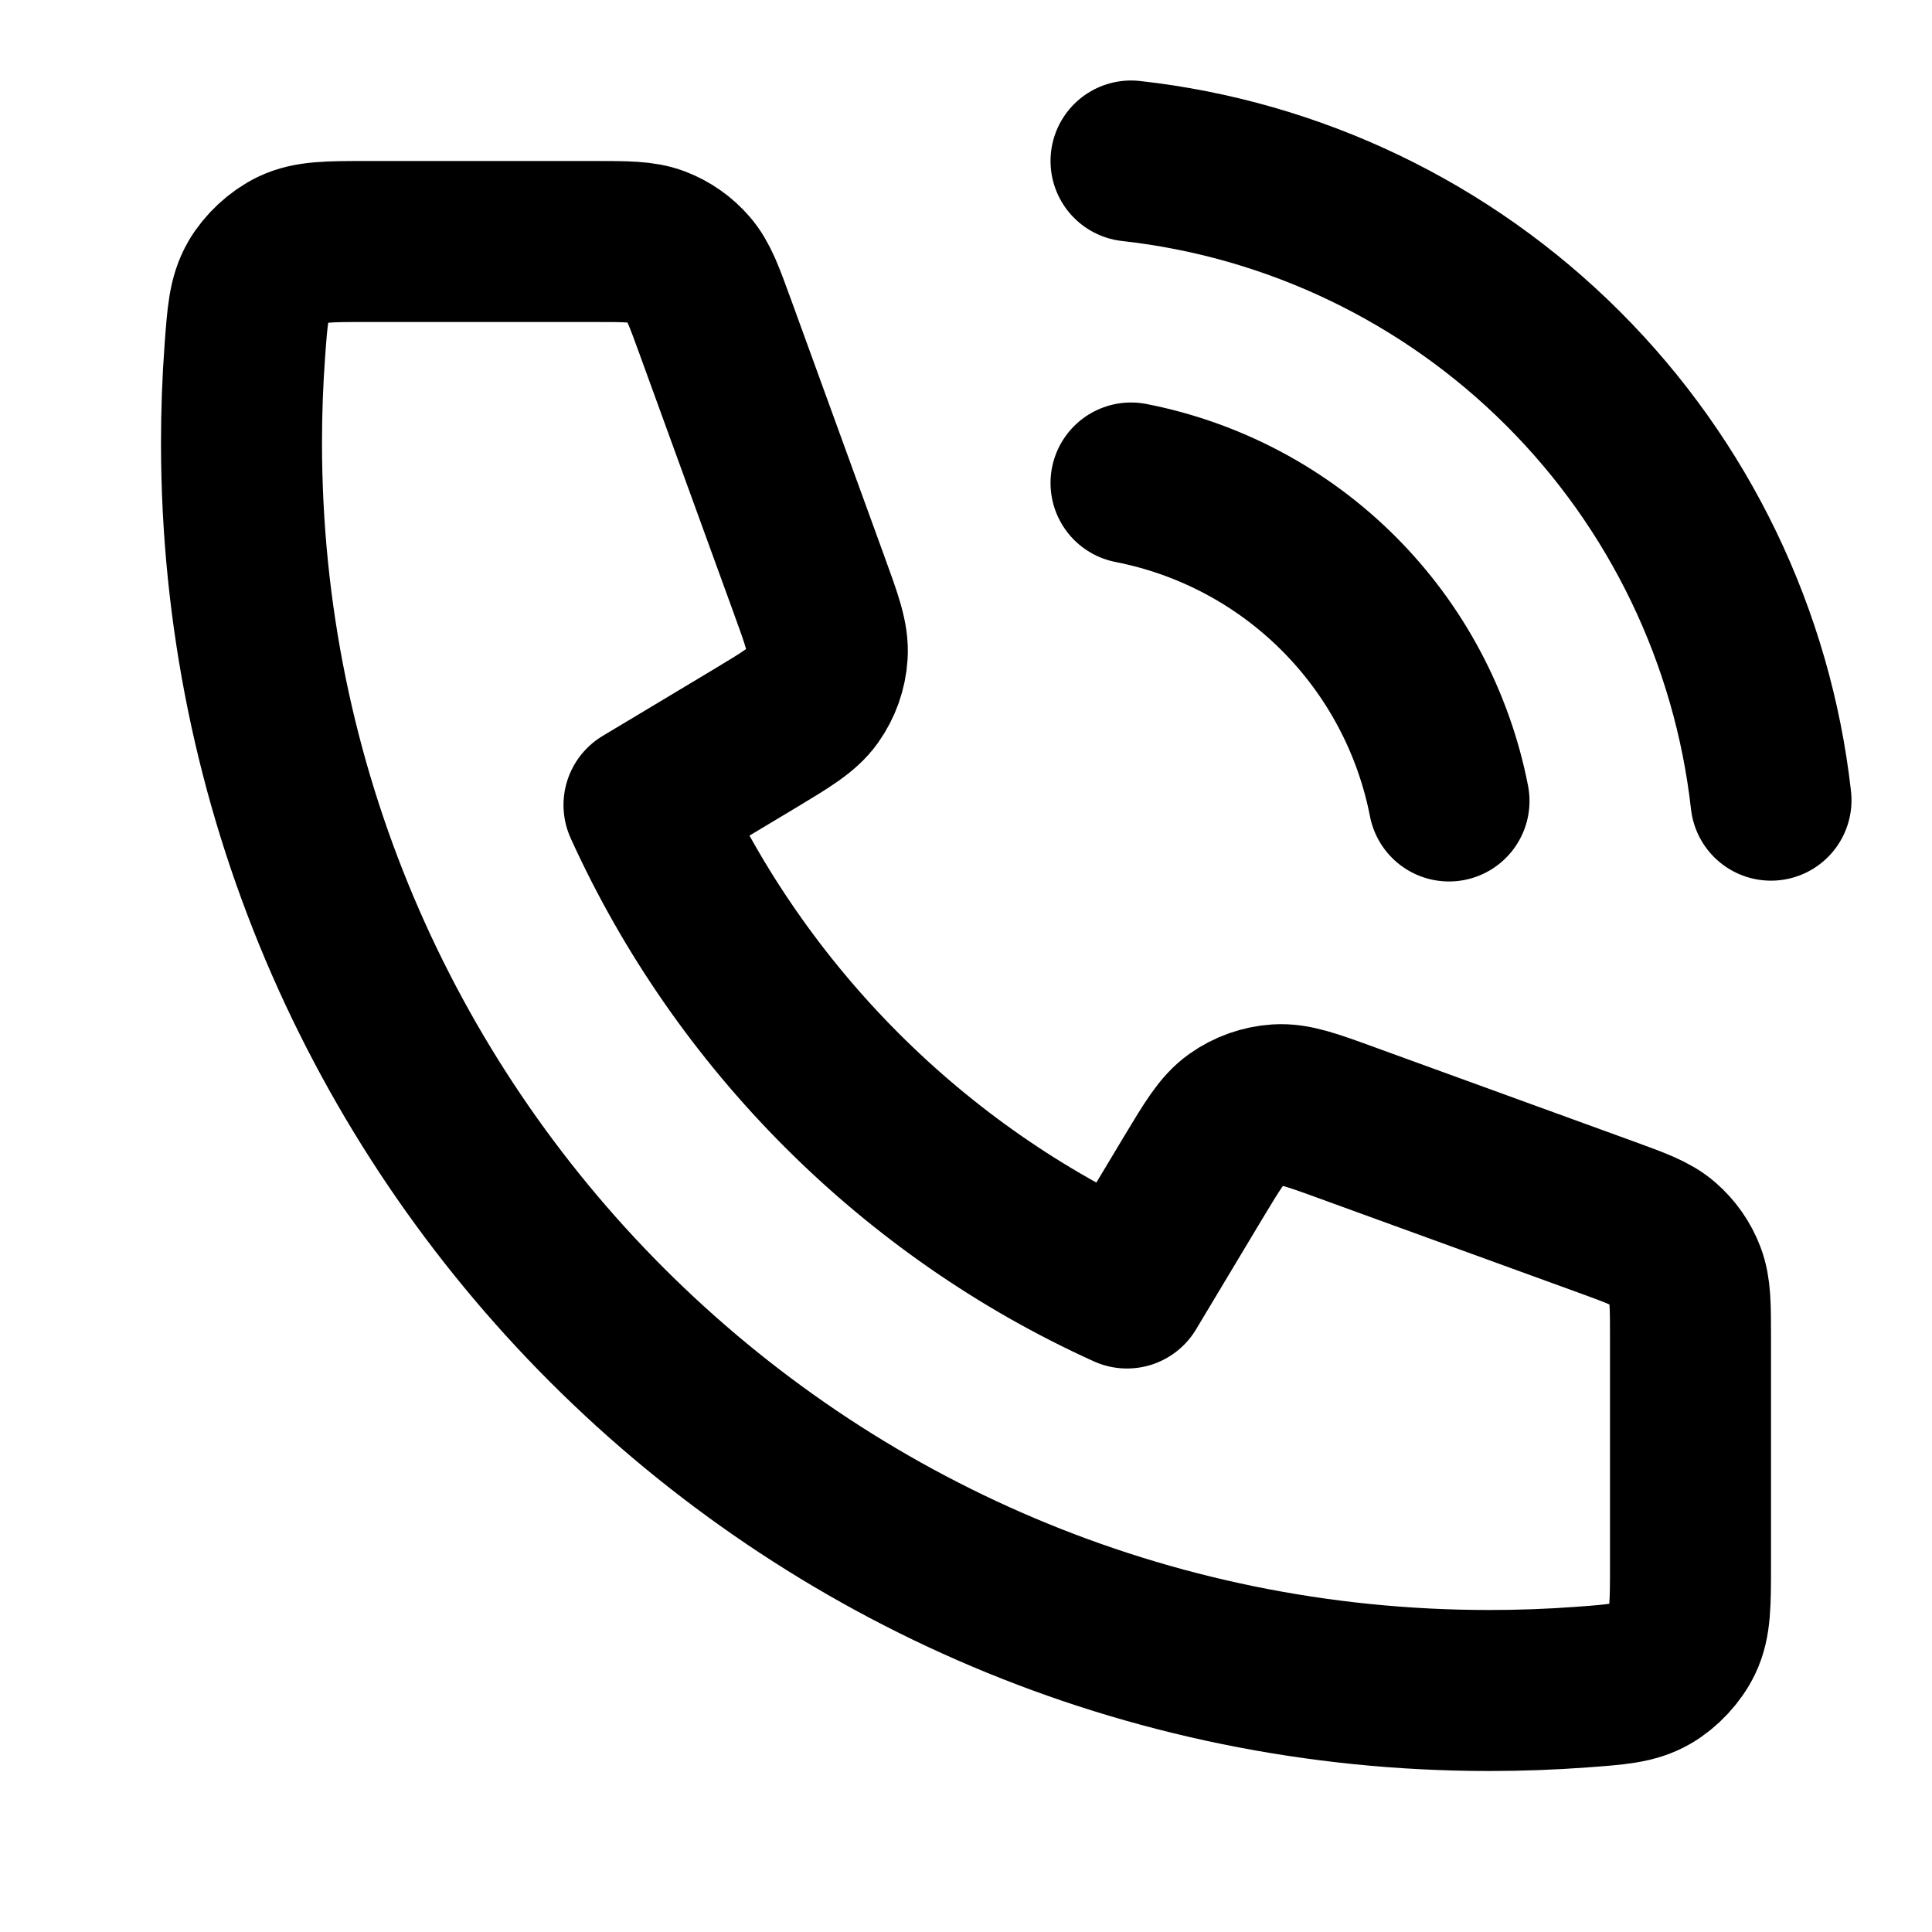
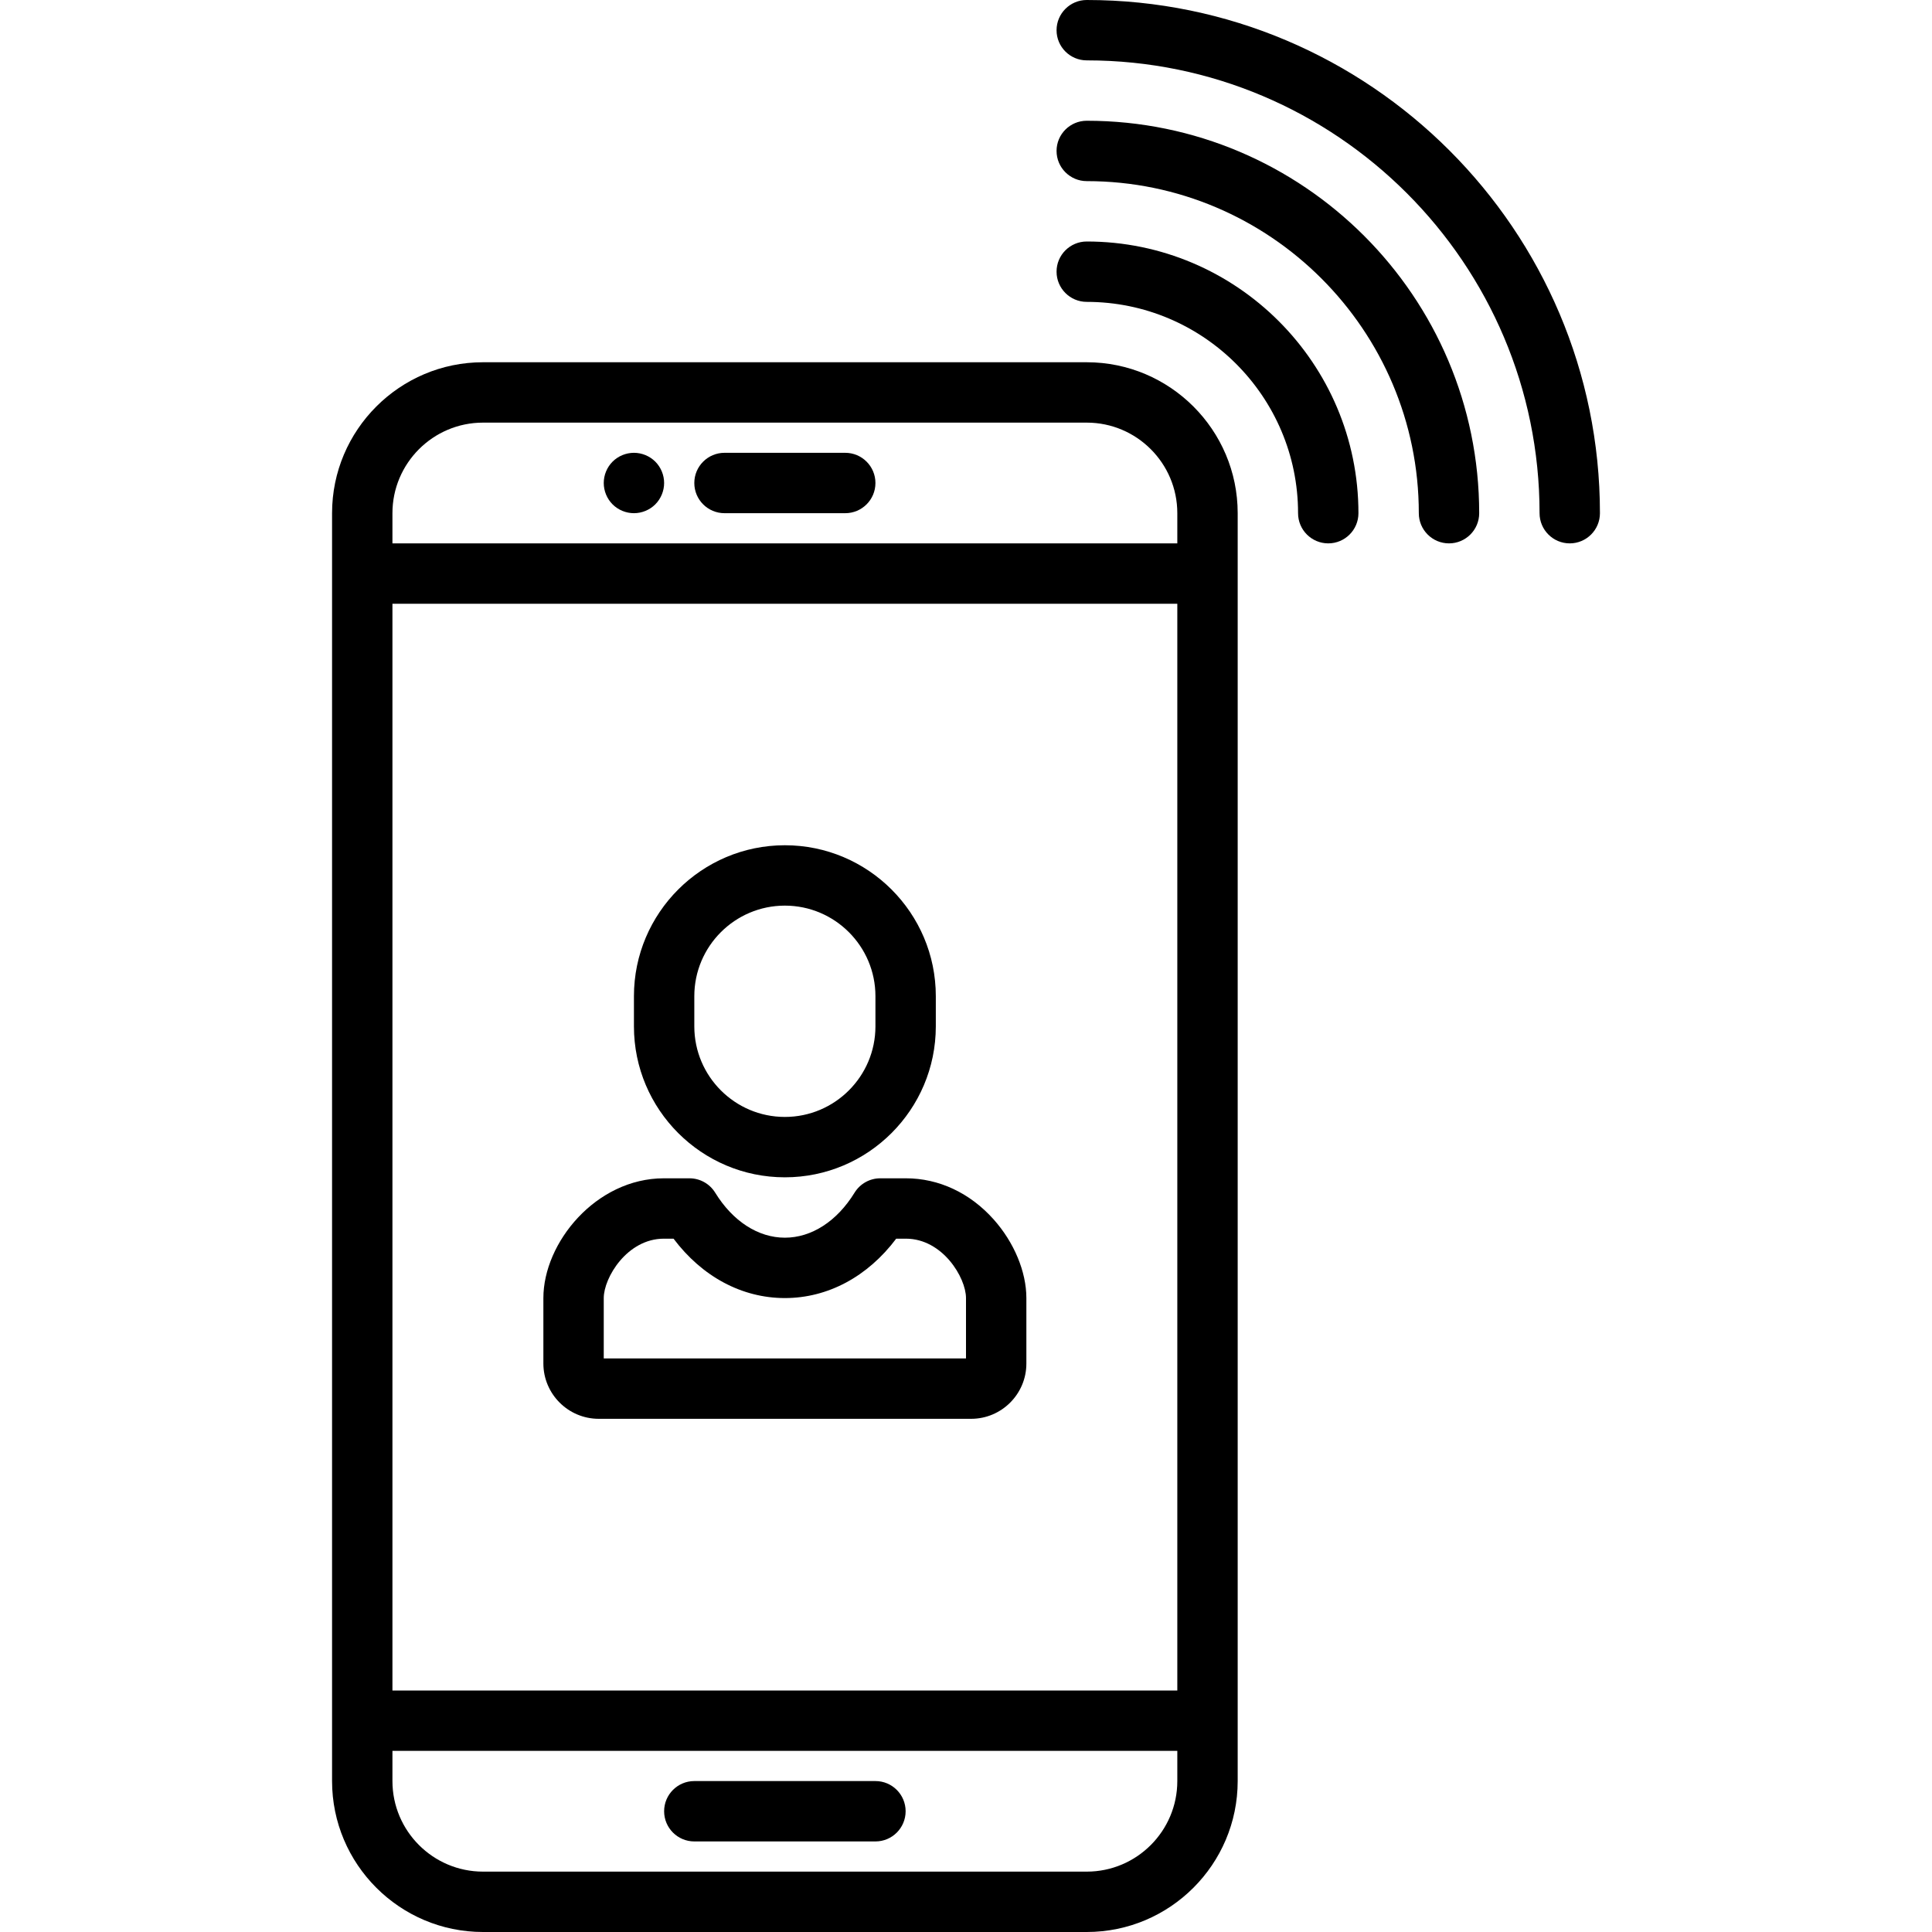
- <svg xmlns="http://www.w3.org/2000/svg" width="800px" height="800px" viewBox="0 0 24 24" fill="none">
-   <path d="M14.05 6C15.027 6.191 15.924 6.668 16.628 7.372C17.332 8.076 17.809 8.973 18 9.95M14.05 2C16.079 2.225 17.972 3.134 19.416 4.577C20.861 6.02 21.772 7.911 22 9.94M18.5 21C9.94 21 3 14.06 3 5.5C3 5.114 3.014 4.731 3.042 4.352C3.074 3.917 3.09 3.699 3.204 3.501C3.298 3.337 3.466 3.181 3.636 3.099C3.842 3 4.082 3 4.562 3H7.379C7.783 3 7.985 3 8.158 3.066C8.311 3.125 8.447 3.22 8.554 3.344C8.676 3.484 8.745 3.674 8.883 4.053L10.049 7.26C10.21 7.702 10.29 7.922 10.276 8.132C10.264 8.316 10.201 8.494 10.094 8.645C9.973 8.816 9.771 8.937 9.369 9.179L8 10C9.202 12.649 11.35 14.8 14 16L14.821 14.631C15.063 14.229 15.184 14.027 15.355 13.906C15.506 13.799 15.684 13.736 15.868 13.724C16.078 13.71 16.299 13.79 16.74 13.951L19.947 15.117C20.326 15.255 20.516 15.324 20.656 15.446C20.779 15.553 20.875 15.689 20.933 15.842C21 16.015 21 16.217 21 16.621V19.438C21 19.918 21 20.158 20.901 20.364C20.819 20.535 20.663 20.702 20.499 20.796C20.301 20.91 20.083 20.926 19.648 20.958C19.269 20.986 18.886 21 18.5 21Z" stroke="#000000" stroke-width="2" stroke-linecap="round" stroke-linejoin="round" />
+ <svg xmlns="http://www.w3.org/2000/svg" fill="#000000" height="800px" width="800px" version="1.1" id="Capa_1" viewBox="0 0 512 512" xml:space="preserve">
+   <g>
+     <path d="M288,96H128c-22.056,0-40,17.944-40,40v336c0,22.056,17.944,40,40,40h160c22.056,0,40-17.944,40-40V136   C328,113.944,310.056,96,288,96z M104,160h208v288H104V160z M128,112h160c13.234,0,24,10.766,24,24v8H104v-8   C104,122.766,114.766,112,128,112z M288,496H128c-13.234,0-24-10.766-24-24v-8h208v8C312,485.234,301.234,496,288,496z" />
+     <path d="M288,64c-4.418,0-8,3.582-8,8s3.582,8,8,8c30.878,0,56,25.122,56,56c0,4.418,3.582,8,8,8s8-3.582,8-8   C360,96.299,327.701,64,288,64z" />
+     <path d="M288,32c-4.418,0-8,3.582-8,8s3.582,8,8,8c48.523,0,88,39.477,88,88c0,4.418,3.582,8,8,8s8-3.582,8-8   C392,78.654,345.346,32,288,32z" />
+     <path d="M288,0c-4.418,0-8,3.582-8,8s3.582,8,8,8c66.168,0,120,53.832,120,120c0,4.418,3.582,8,8,8s8-3.582,8-8   C424,61.009,362.991,0,288,0z" />
+     <path d="M192,136h32c4.418,0,8-3.582,8-8s-3.582-8-8-8h-32c-4.418,0-8,3.582-8,8S187.582,136,192,136z" />
+     <path d="M232,472h-48c-4.418,0-8,3.582-8,8s3.582,8,8,8h48c4.418,0,8-3.582,8-8S236.418,472,232,472z" />
+     <path d="M168,136c2.11,0,4.17-0.85,5.66-2.34c1.49-1.49,2.34-3.56,2.34-5.66c0-2.11-0.85-4.17-2.34-5.66   c-1.49-1.49-3.55-2.34-5.66-2.34c-2.11,0-4.17,0.85-5.66,2.34c-1.49,1.49-2.34,3.55-2.34,5.66c0,2.11,0.85,4.17,2.34,5.66   C163.83,135.15,165.89,136,168,136z" />
+     <path d="M208,312c22.056,0,40-17.944,40-40v-8c0-22.056-17.944-40-40-40s-40,17.944-40,40v8C168,294.056,185.944,312,208,312z    M184,264c0-13.234,10.766-24,24-24s24,10.766,24,24v8c0,13.234-10.766,24-24,24s-24-10.766-24-24V264z" />
+     <path d="M263.322,323.153c-6.268-7.023-14.524-10.891-23.25-10.891h-6.79c-2.778,0-5.357,1.441-6.813,3.807   C221.803,323.652,215.072,328,208,328s-13.803-4.348-18.469-11.93c-1.456-2.366-4.035-3.807-6.813-3.807h-6.79   C157.947,312.262,144,329.323,144,344v17.328c0,8.09,6.582,14.672,14.672,14.672h98.689c8.071,0,14.638-6.567,14.638-14.639V344   C272,337.036,268.756,329.242,263.322,323.153z M256,360h-96v-16c0-5.404,6.203-15.738,15.928-15.738h2.568   C186.066,338.321,196.612,344,208,344s21.934-5.679,29.503-15.738h2.568c9.725,0,15.928,10.334,15.928,15.738V360z" />
+   </g>
</svg>
